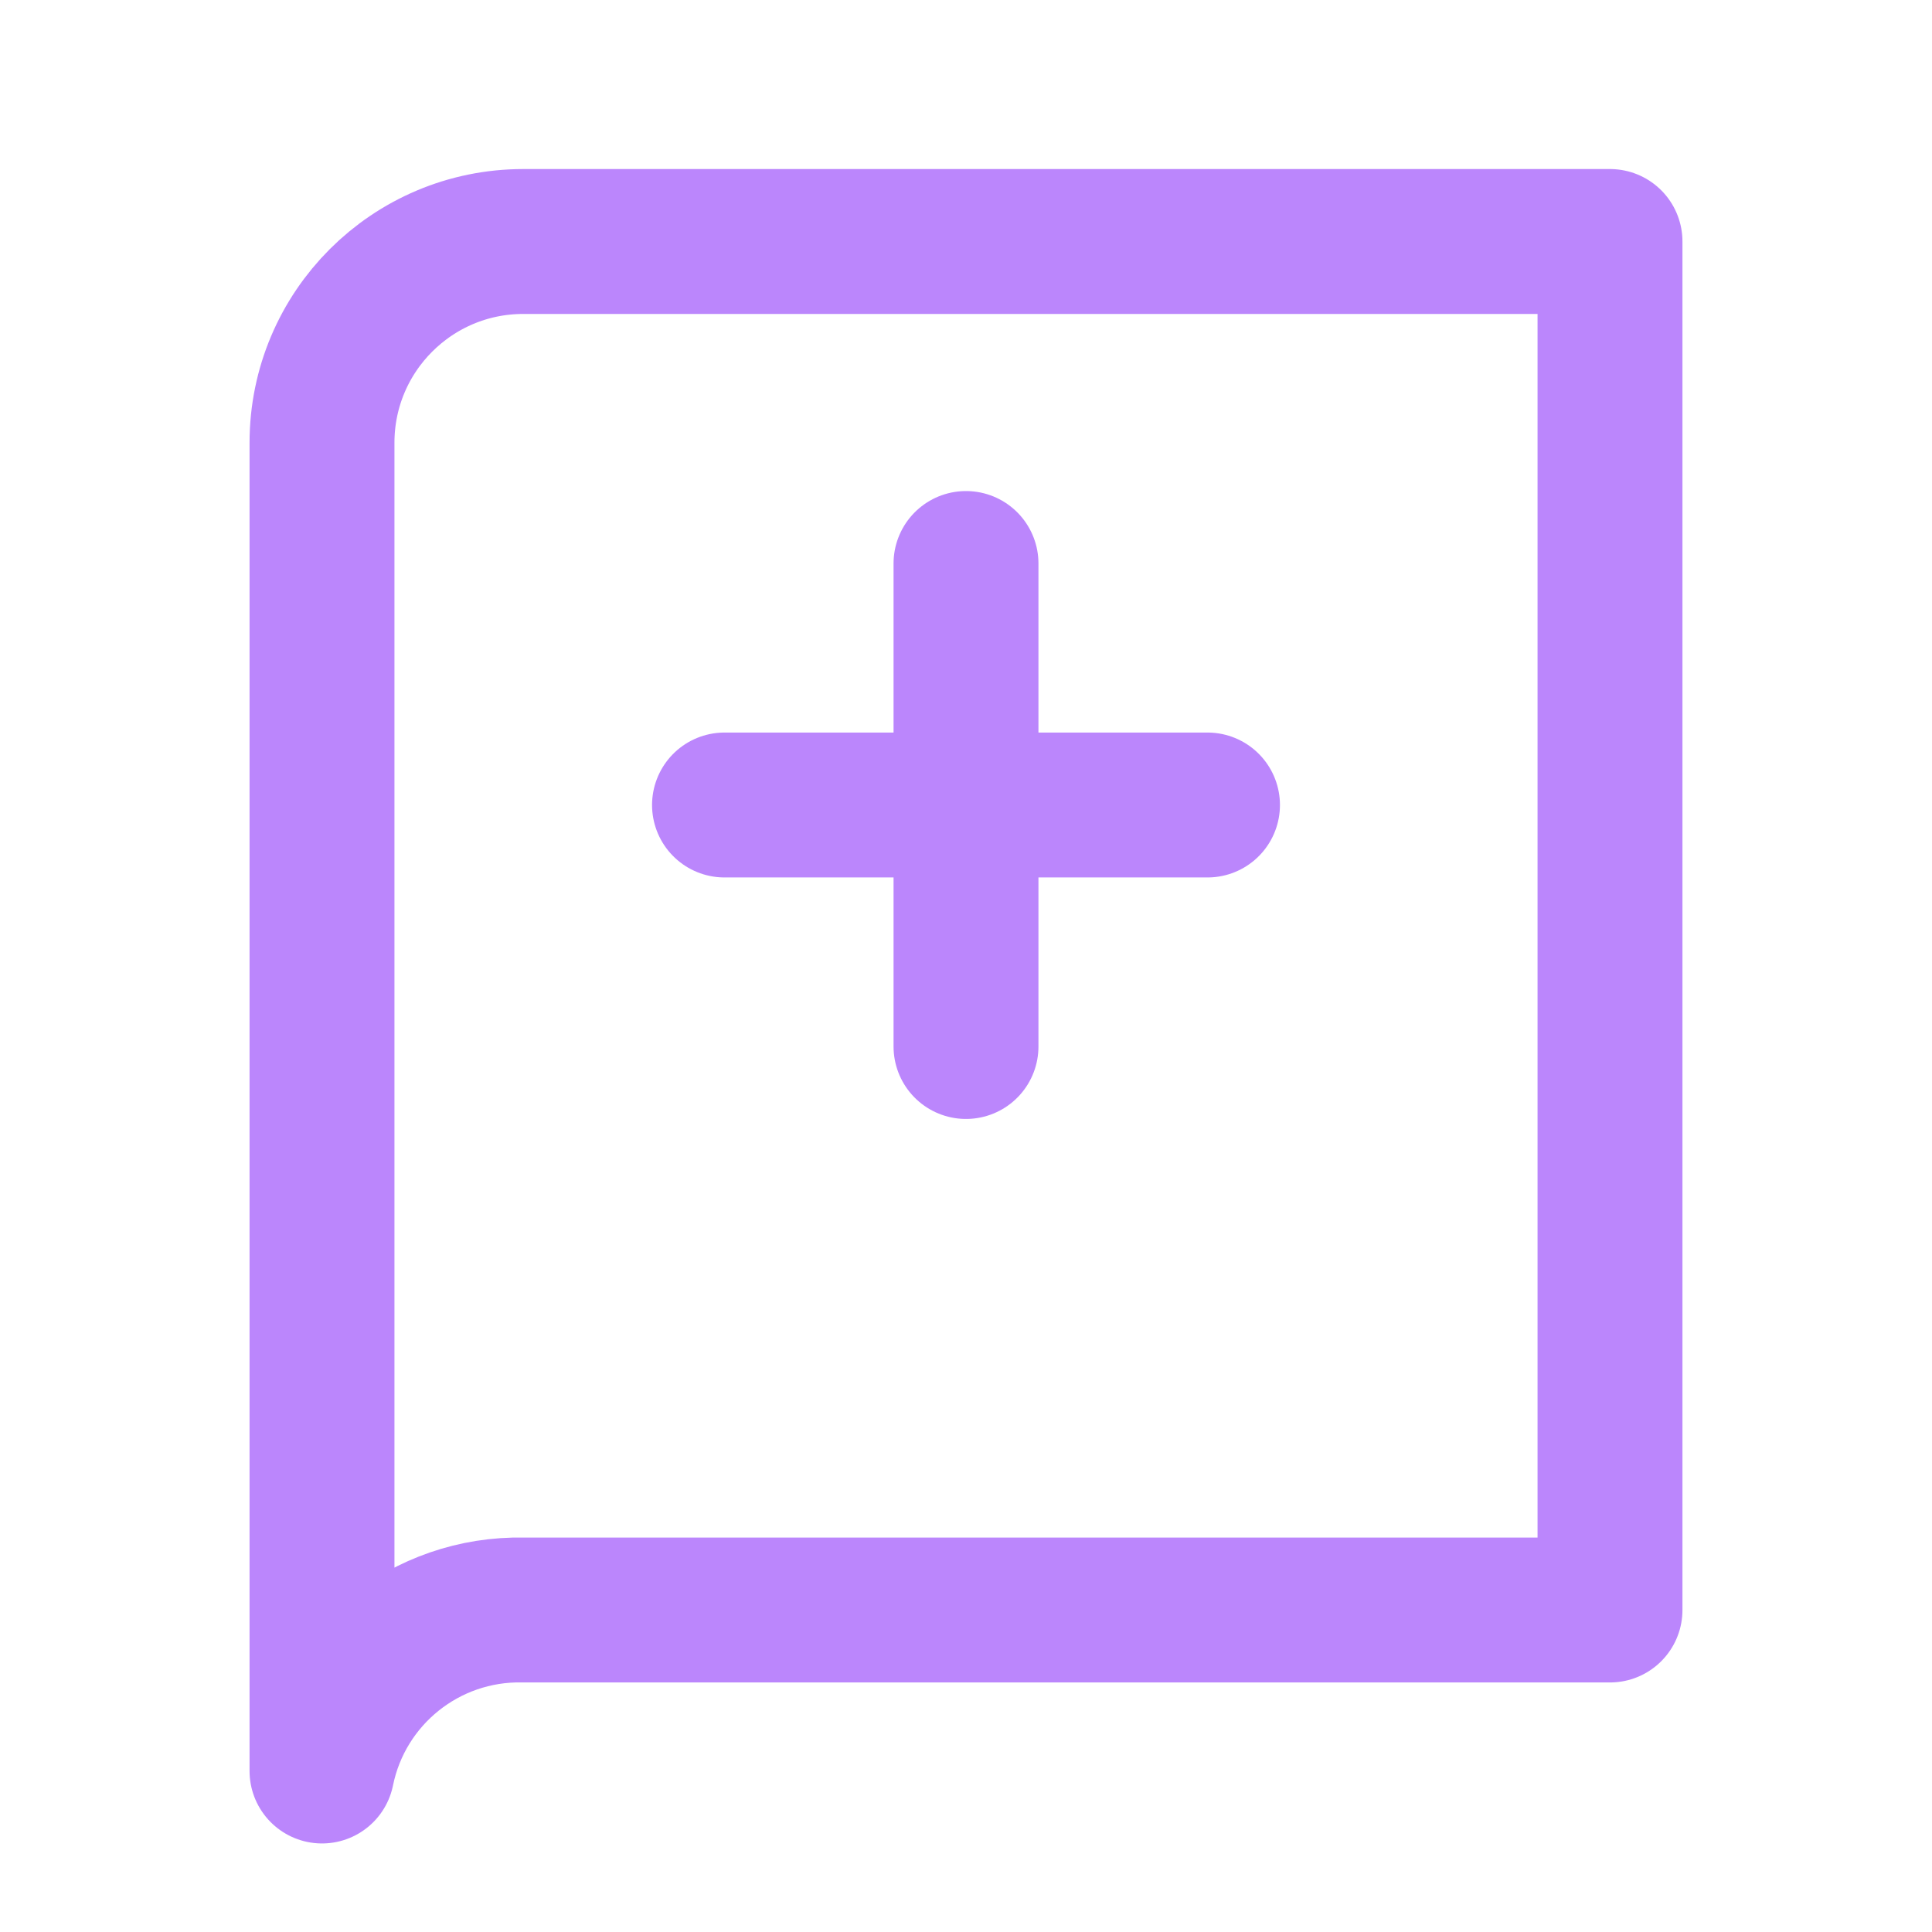
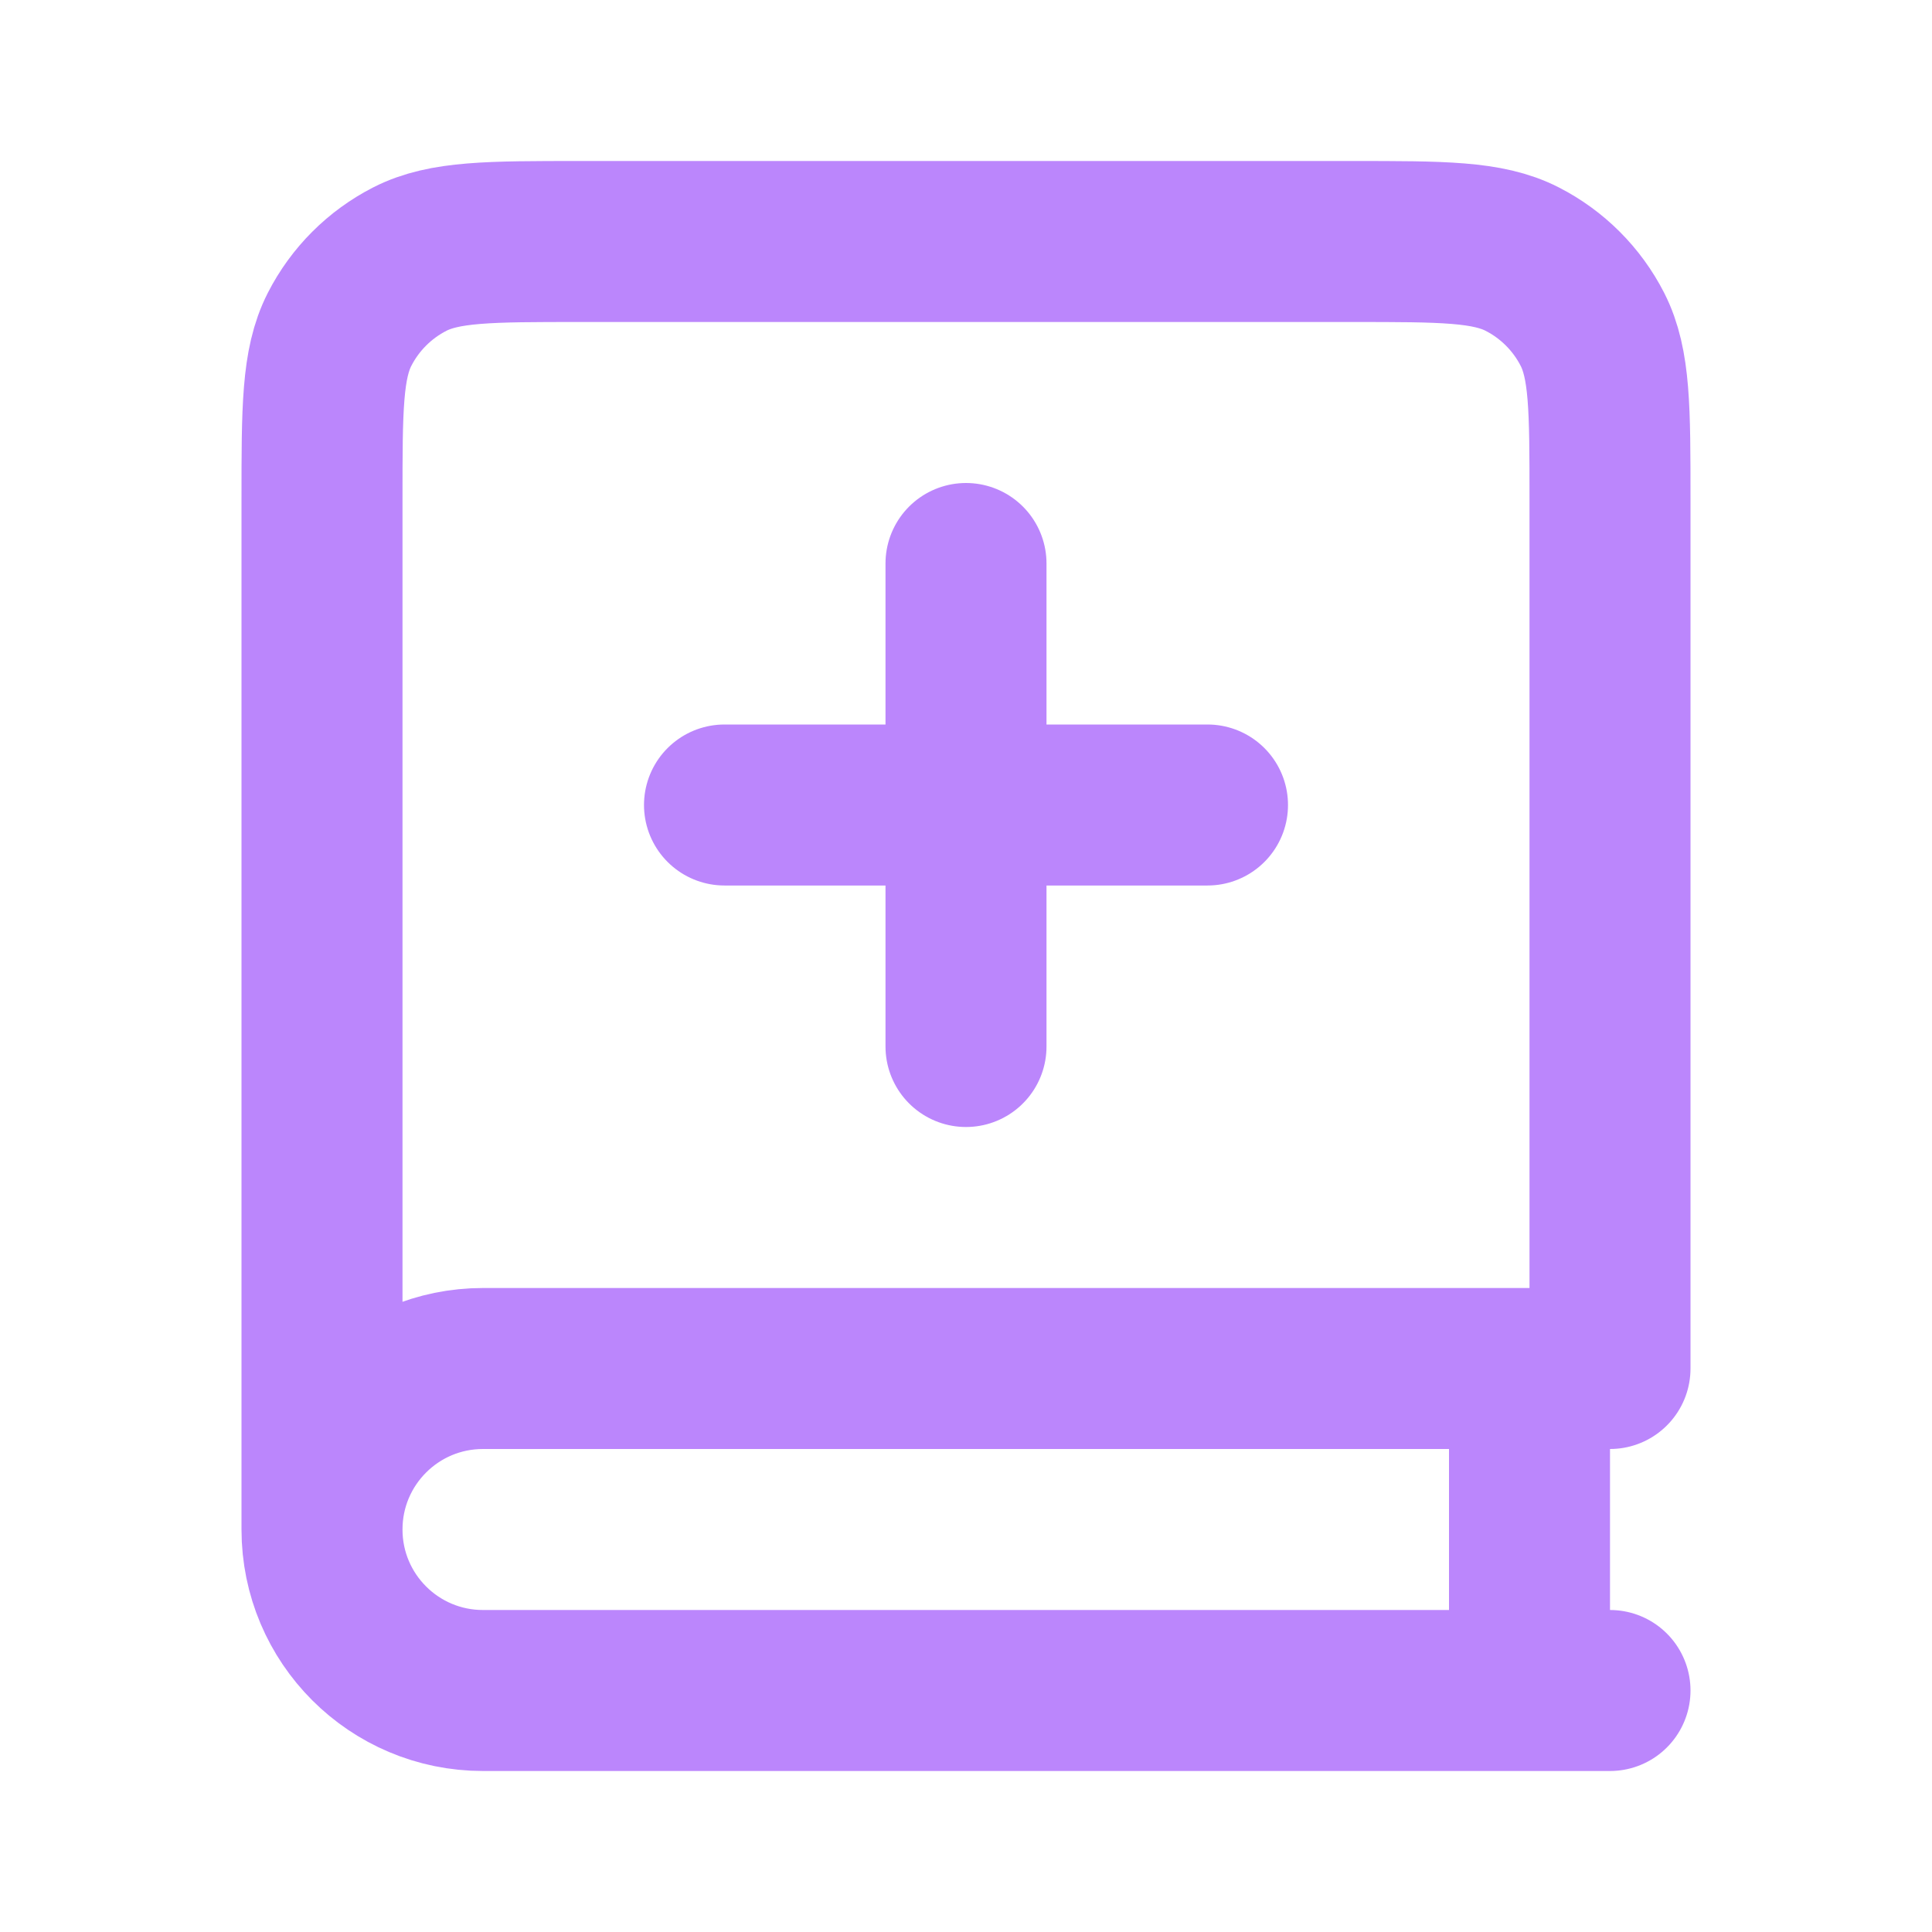
- <svg xmlns="http://www.w3.org/2000/svg" viewBox="0 0 24 24" fill="none" stroke="#bb86fc" stroke-width="1.8" stroke-linecap="round" stroke-linejoin="round">
-   <path d="M4 5.5A2.5 2.5 0 0 1 6.5 3H20v17H6.5A2.5 2.5 0 0 0 4 22zM4 5.5v16.5M12 7v6m-3-3h6" />
+ <svg xmlns="http://www.w3.org/2000/svg" width="800px" height="800px" viewBox="0 0 24 24" fill="none">
+   <path d="M4 19V6.2C4 5.08 4 4.52 4.218 4.092C4.41 3.716 4.716 3.41 5.092 3.218C5.52 3 6.08 3 7.2 3H16.8C17.92 3 18.48 3 18.908 3.218C19.284 3.41 19.59 3.716 19.782 4.092C20 4.52 20 5.08 20 6.2V17H6C4.895 17 4 17.895 4 19ZM4 19C4 20.105 4.895 21 6 21H20M19 17V21" stroke="#bb86fc" stroke-width="2" stroke-linecap="round" stroke-linejoin="round" />
+   <path d="M12 7V13M9 10H15" stroke="#bb86fc" stroke-width="2" stroke-linecap="round" stroke-linejoin="round" />
</svg>
